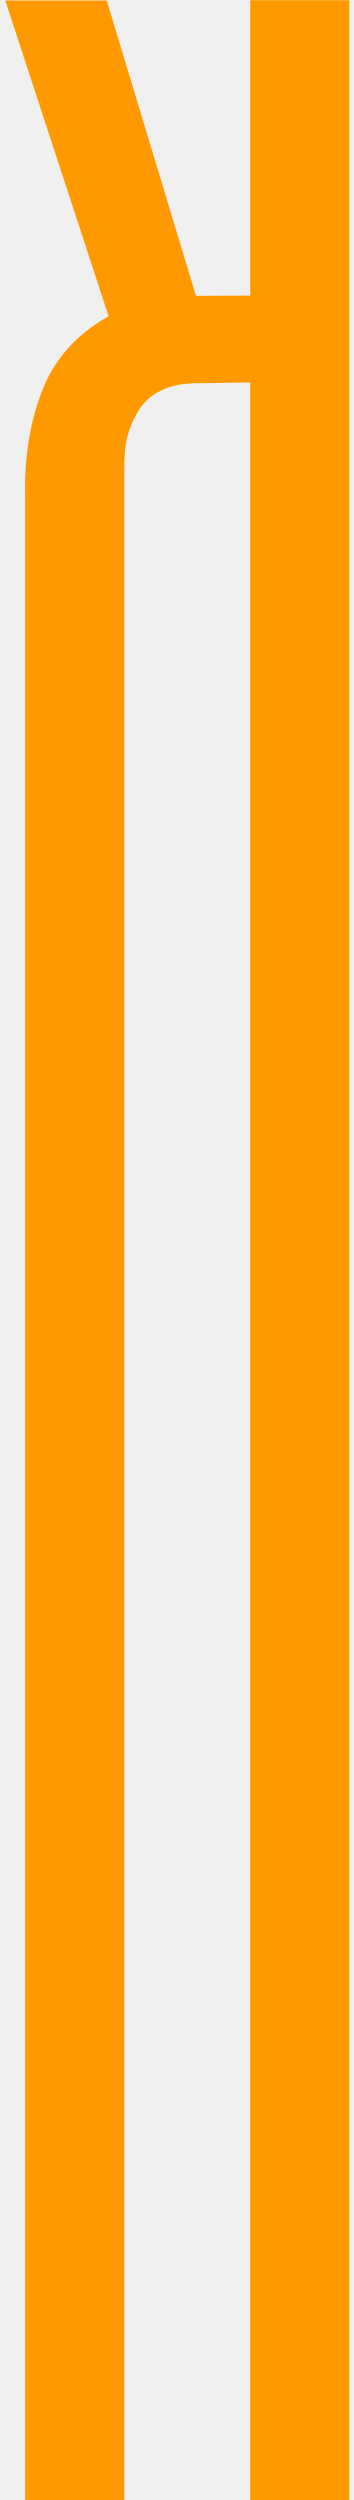
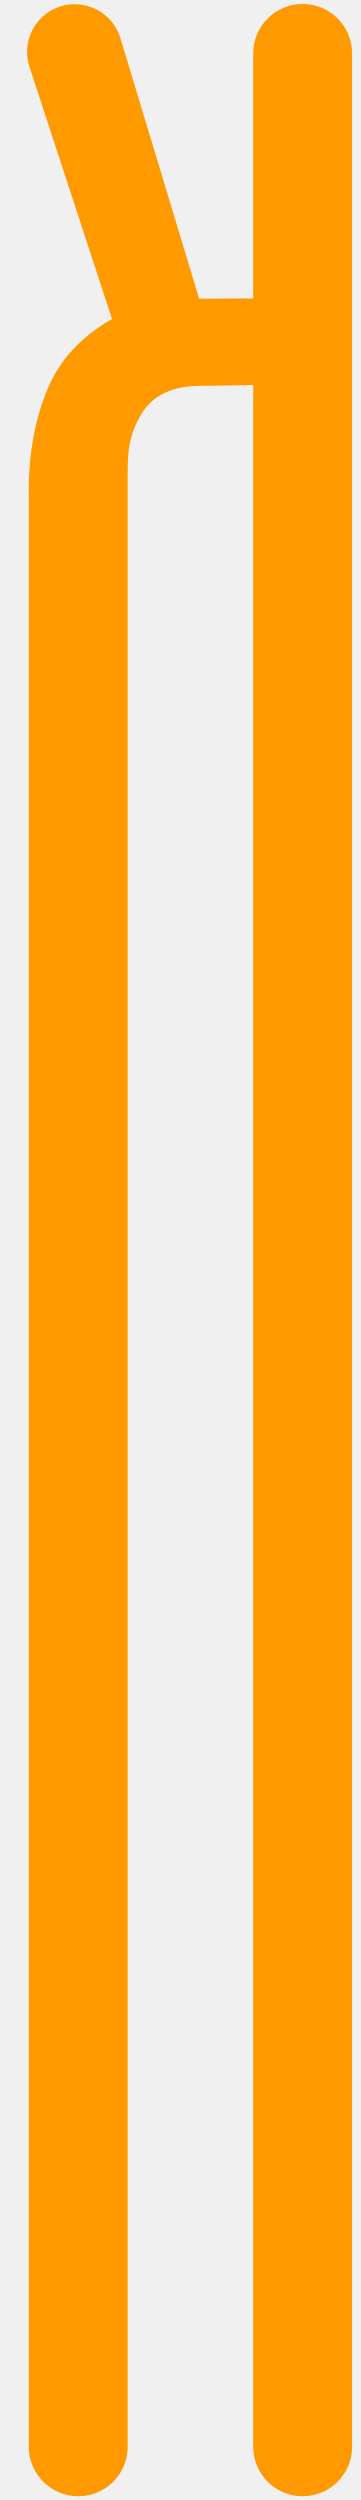
- <svg xmlns="http://www.w3.org/2000/svg" width="47" height="332" viewBox="0 0 47 332" fill="none">
-   <path fill-rule="evenodd" clip-rule="evenodd" d="M14.173 0.064L26.023 39.285L33.23 39.251V0.026H46.397V332H33.23V50.787L26.398 50.894C24.152 50.894 22.721 51.219 21.389 51.86C20.114 52.456 19.049 53.423 18.333 54.635C17.497 56.011 16.937 57.538 16.684 59.129C16.553 60.188 16.495 61.255 16.51 62.323H16.506V332H3.339V66.047C3.333 65.688 3.328 65.324 3.328 64.952C3.328 59.62 4.254 55.041 5.876 51.219C7.497 47.388 10.346 44.312 14.421 41.992L0.698 0.064H14.171H14.173Z" fill="#FF9900" />
+ <svg xmlns="http://www.w3.org/2000/svg" width="48" height="333" viewBox="0 0 48 333" fill="none">
+   <g clip-path="url(#clip0_1209_770)">
+     <path fill-rule="evenodd" clip-rule="evenodd" d="M9.958 0.564C12.757 0.564 15.227 2.398 16.036 5.078L26.523 39.785L33.73 39.751V7.109C33.73 3.473 36.678 0.526 40.314 0.526V0.526C43.95 0.526 46.897 3.473 46.897 7.109V325.917C46.897 329.553 43.95 332.5 40.314 332.5V332.5C36.678 332.5 33.73 329.553 33.73 325.917V51.287L26.898 51.394C24.652 51.394 23.221 51.719 21.889 52.36C20.614 52.956 19.549 53.923 18.833 55.135C17.997 56.512 17.437 58.038 17.184 59.629C17.053 60.688 16.995 61.755 17.01 62.823H17.006V325.917C17.006 329.553 14.059 332.5 10.423 332.5V332.5C6.787 332.5 3.839 329.553 3.839 325.917V66.547C3.833 66.188 3.828 65.824 3.828 65.452C3.828 60.121 4.754 55.541 6.376 51.719C7.997 47.888 10.846 44.812 14.921 42.492L3.923 8.889C2.579 4.784 5.638 0.564 9.958 0.564V0.564Z" fill="#FF9900" style="fill:#FF9900;fill:color(display-p3 1 0.6 0);fill-opacity:1;" />
+   </g>
+   <defs>
+     <clipPath id="clip0_1209_770">
+       <rect width="47" height="332" fill="white" style="fill:white;fill-opacity:1;" transform="translate(0.5 0.5)" />
+     </clipPath>
+   </defs>
</svg>
